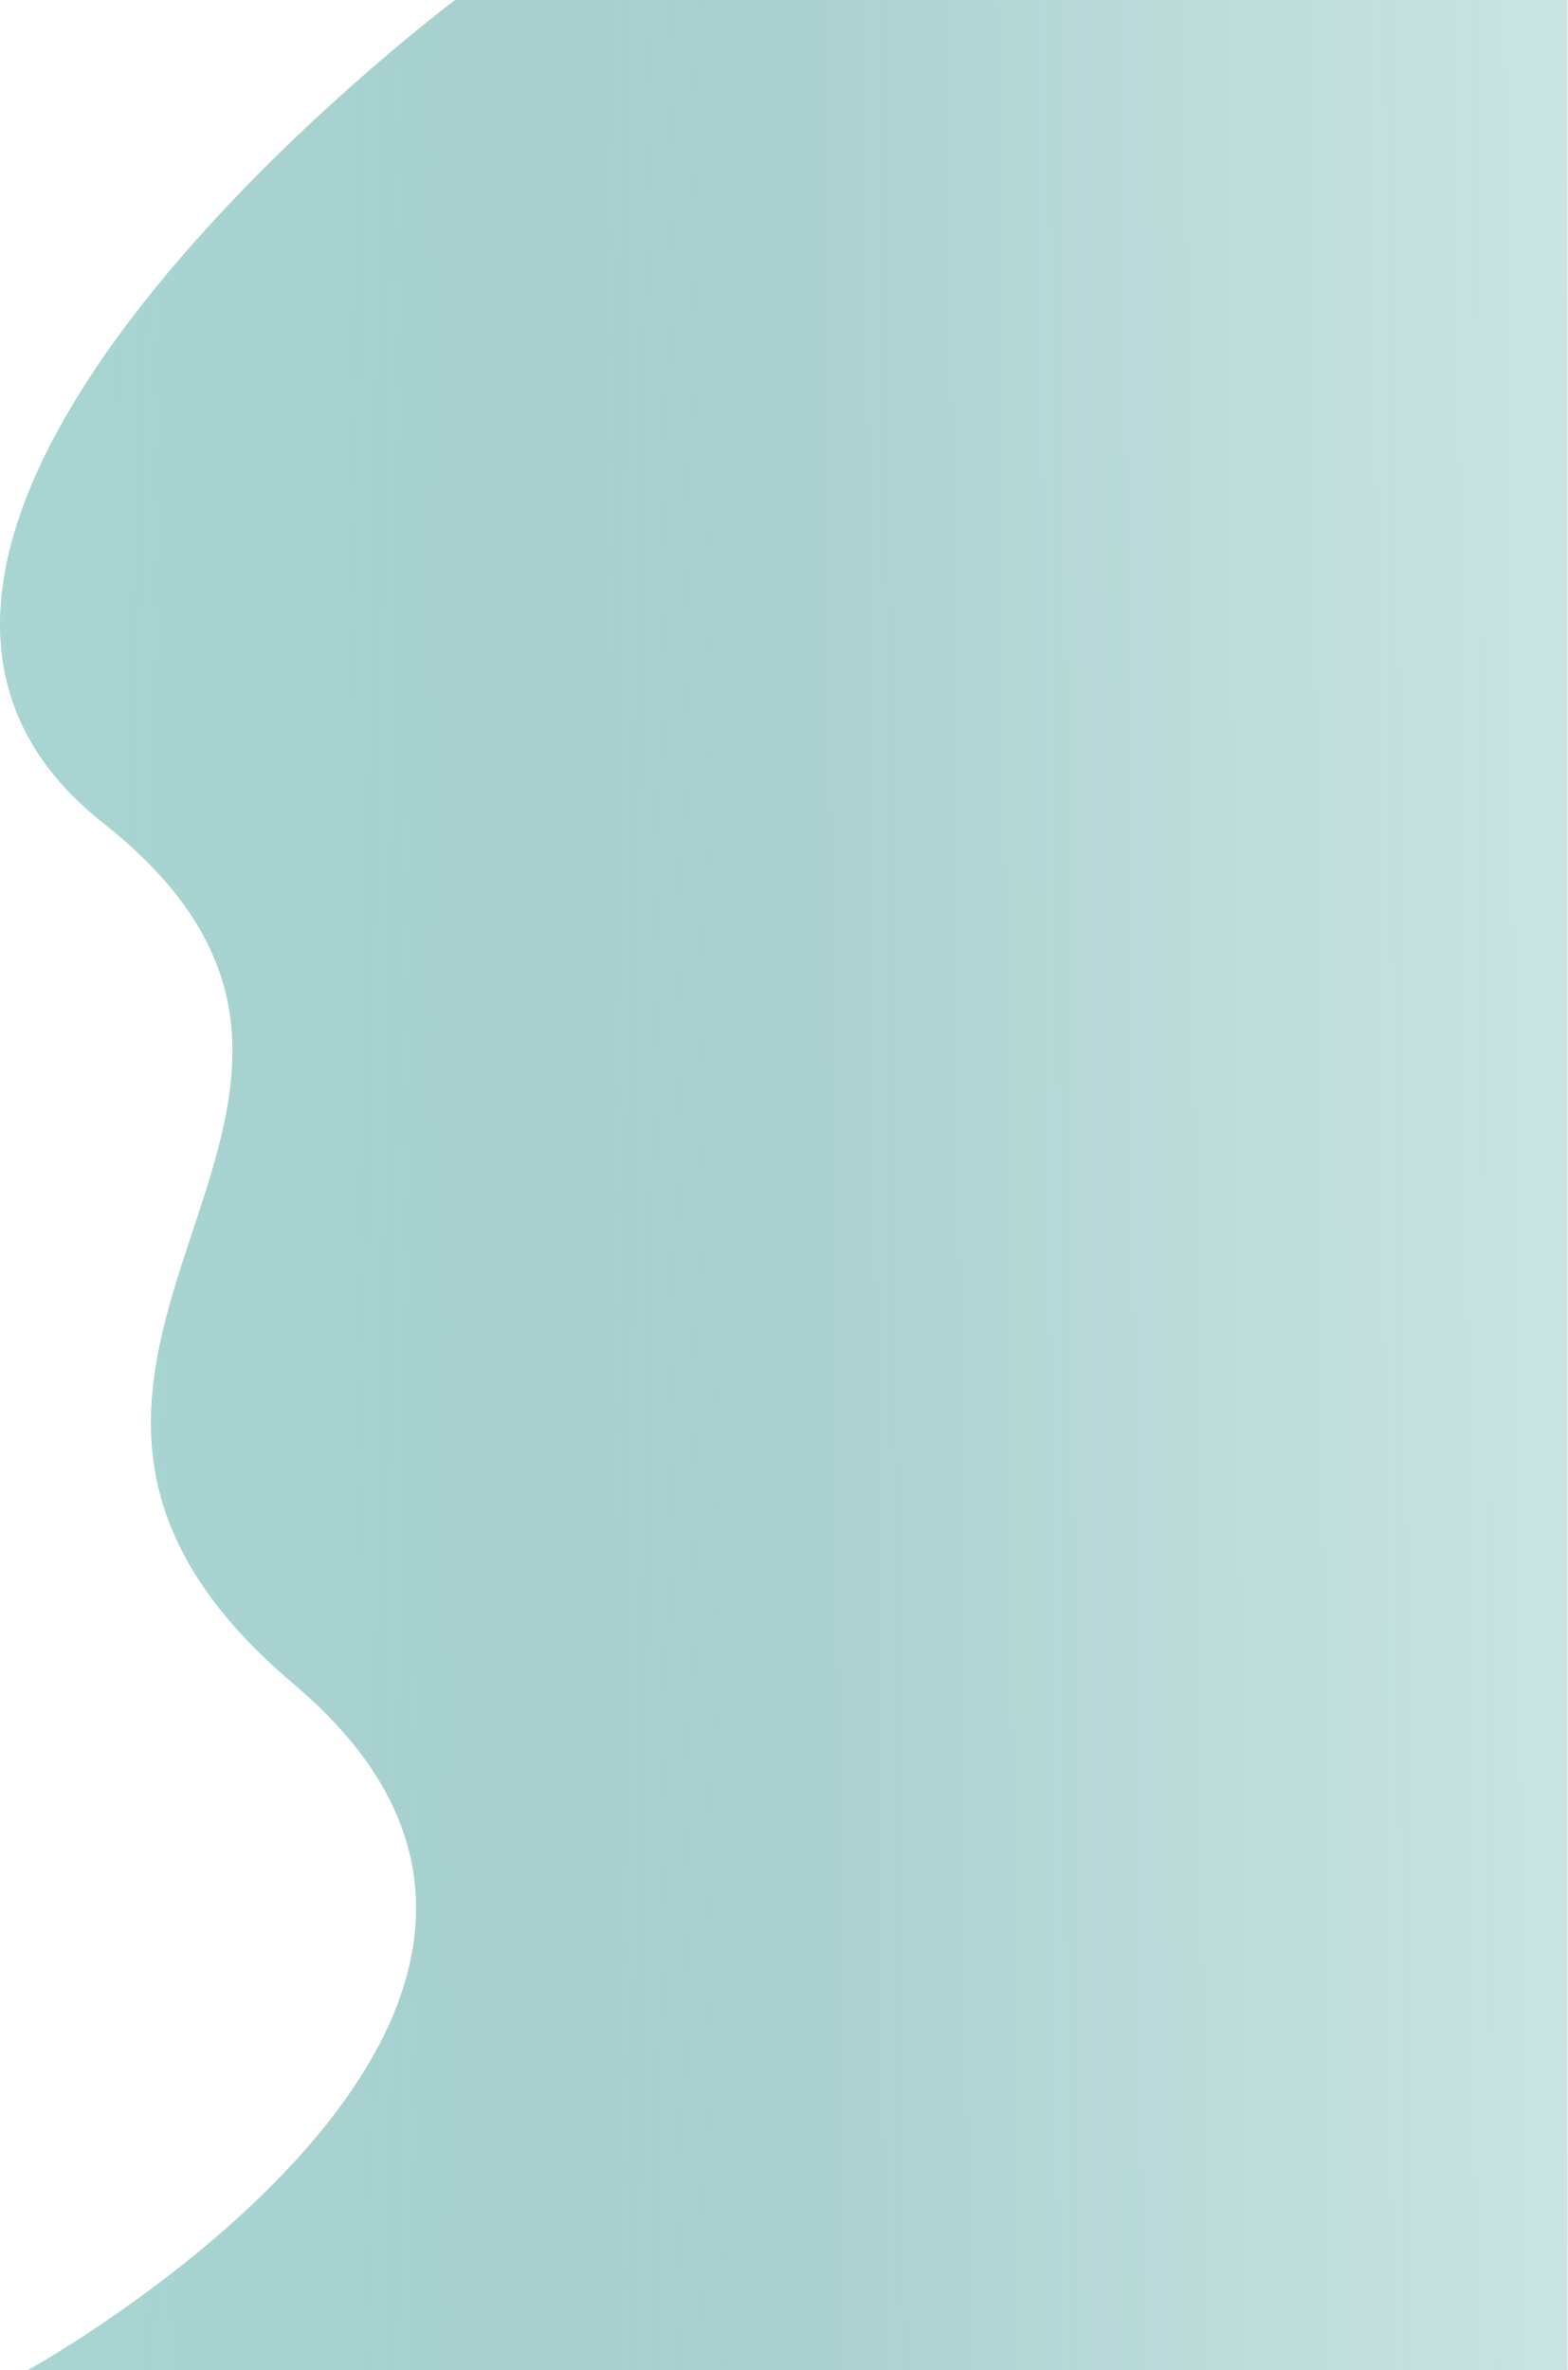
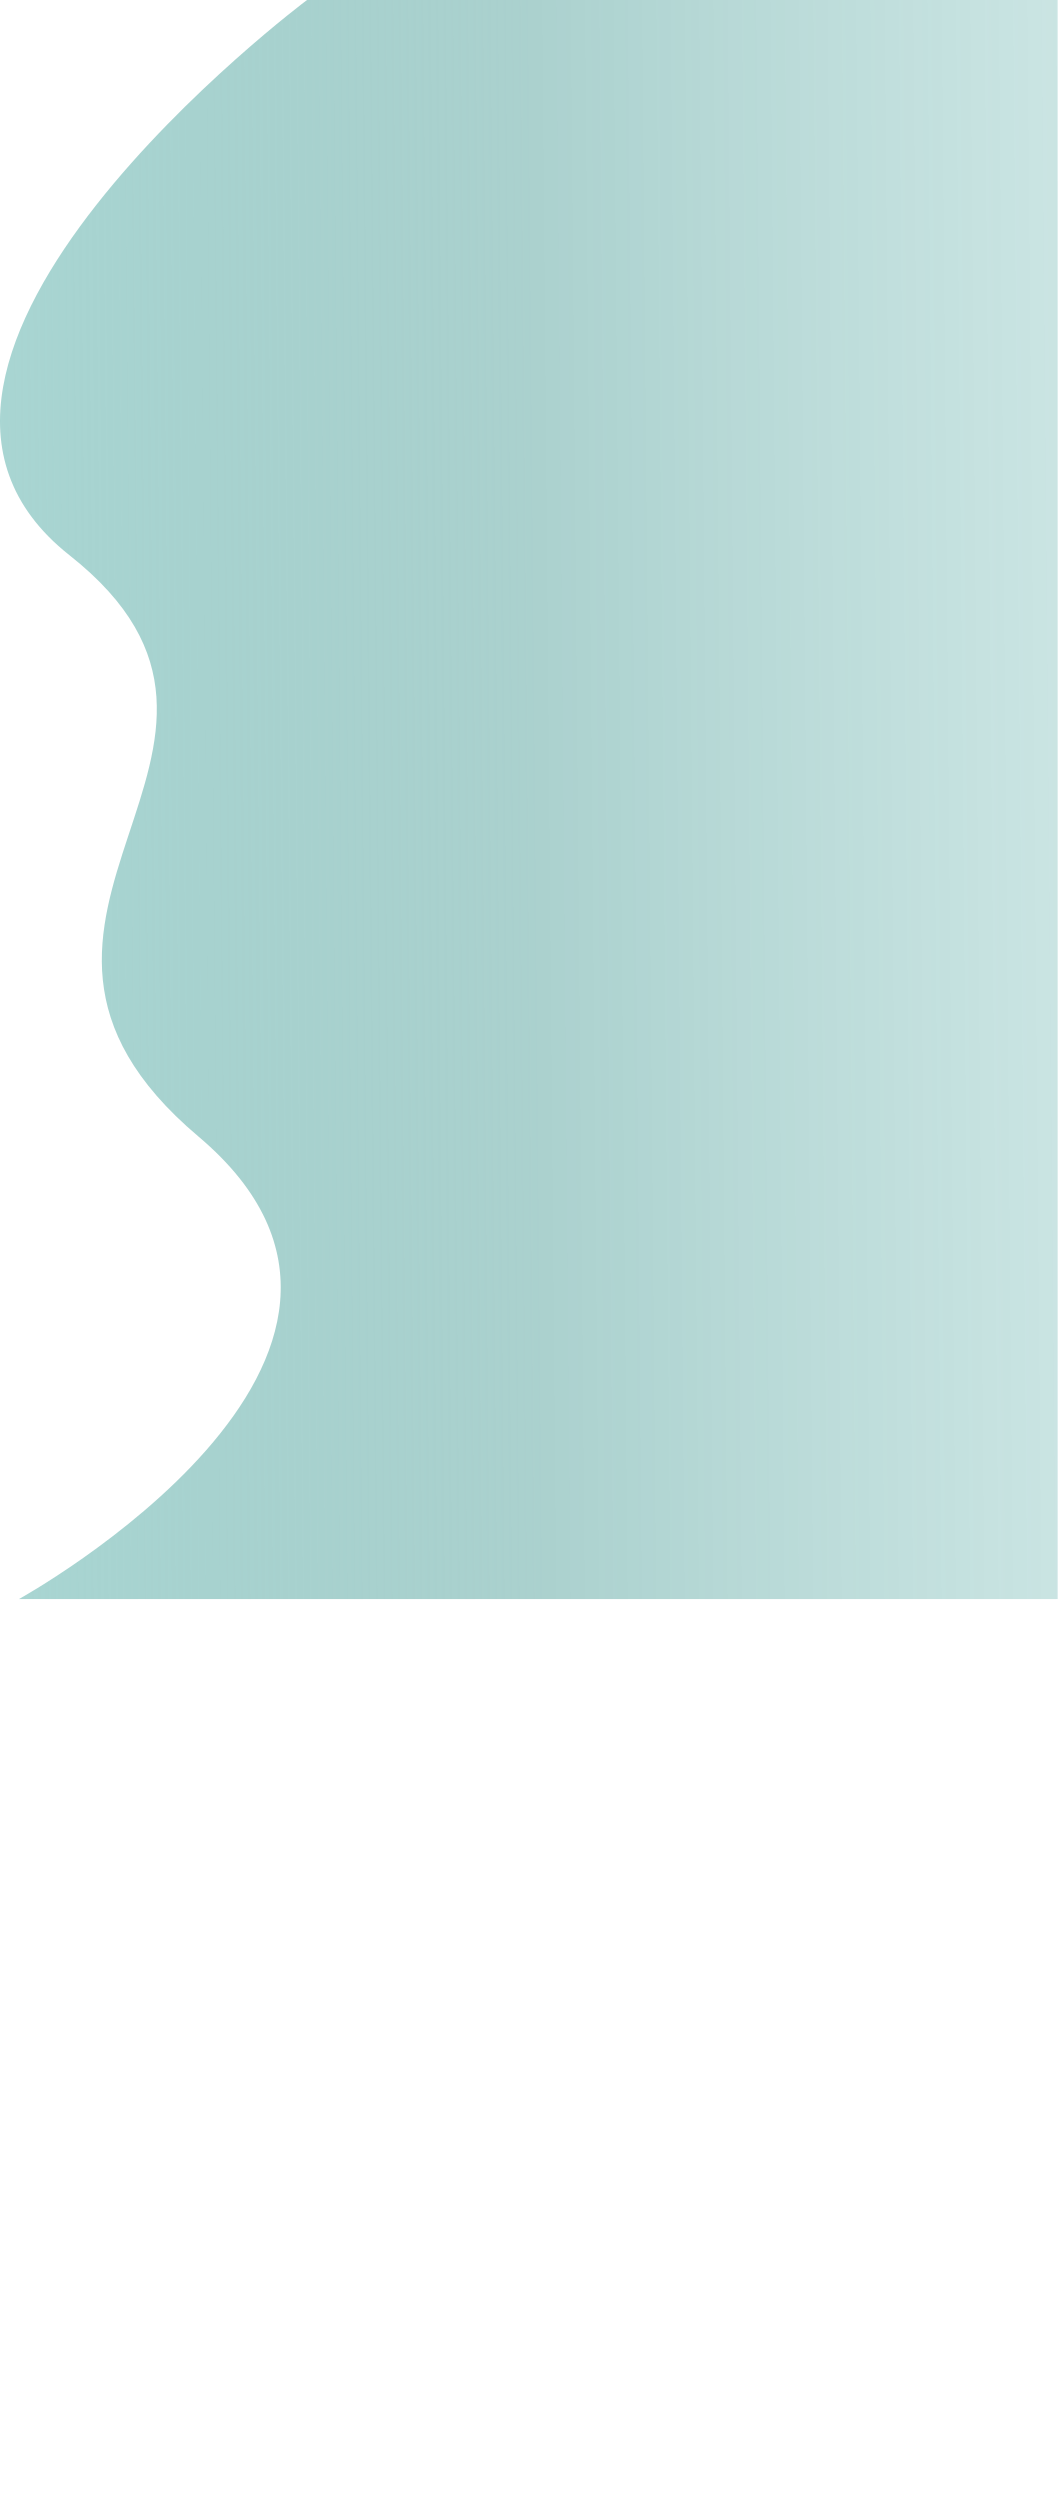
- <svg xmlns="http://www.w3.org/2000/svg" width="1174" height="1775" viewBox="0 0 1174 1775" fill="none">
+ <svg xmlns="http://www.w3.org/2000/svg" width="1174" height="2775" viewBox="0 0 1174 2775" fill="none">
  <path d="M1174 0L340.79 0C340.79 0 -195.045 401.221 77.081 616.275C349.206 831.329 -68.801 1017.5 220.157 1261.44C509.115 1505.38 20.972 1775 20.972 1775L1174 1775L1174 0Z" fill="url(#paint0_linear_263_32)" />
  <defs>
    <linearGradient id="paint0_linear_263_32" x1="-42.492" y1="702.778" x2="1399.85" y2="690.043" gradientUnits="userSpaceOnUse">
      <stop stop-color="#A9D6D3" />
      <stop offset="0.44" stop-color="#86BDB9" stop-opacity="0.7" />
      <stop offset="1" stop-color="#A9D6D3" stop-opacity="0.5" />
    </linearGradient>
  </defs>
</svg>
